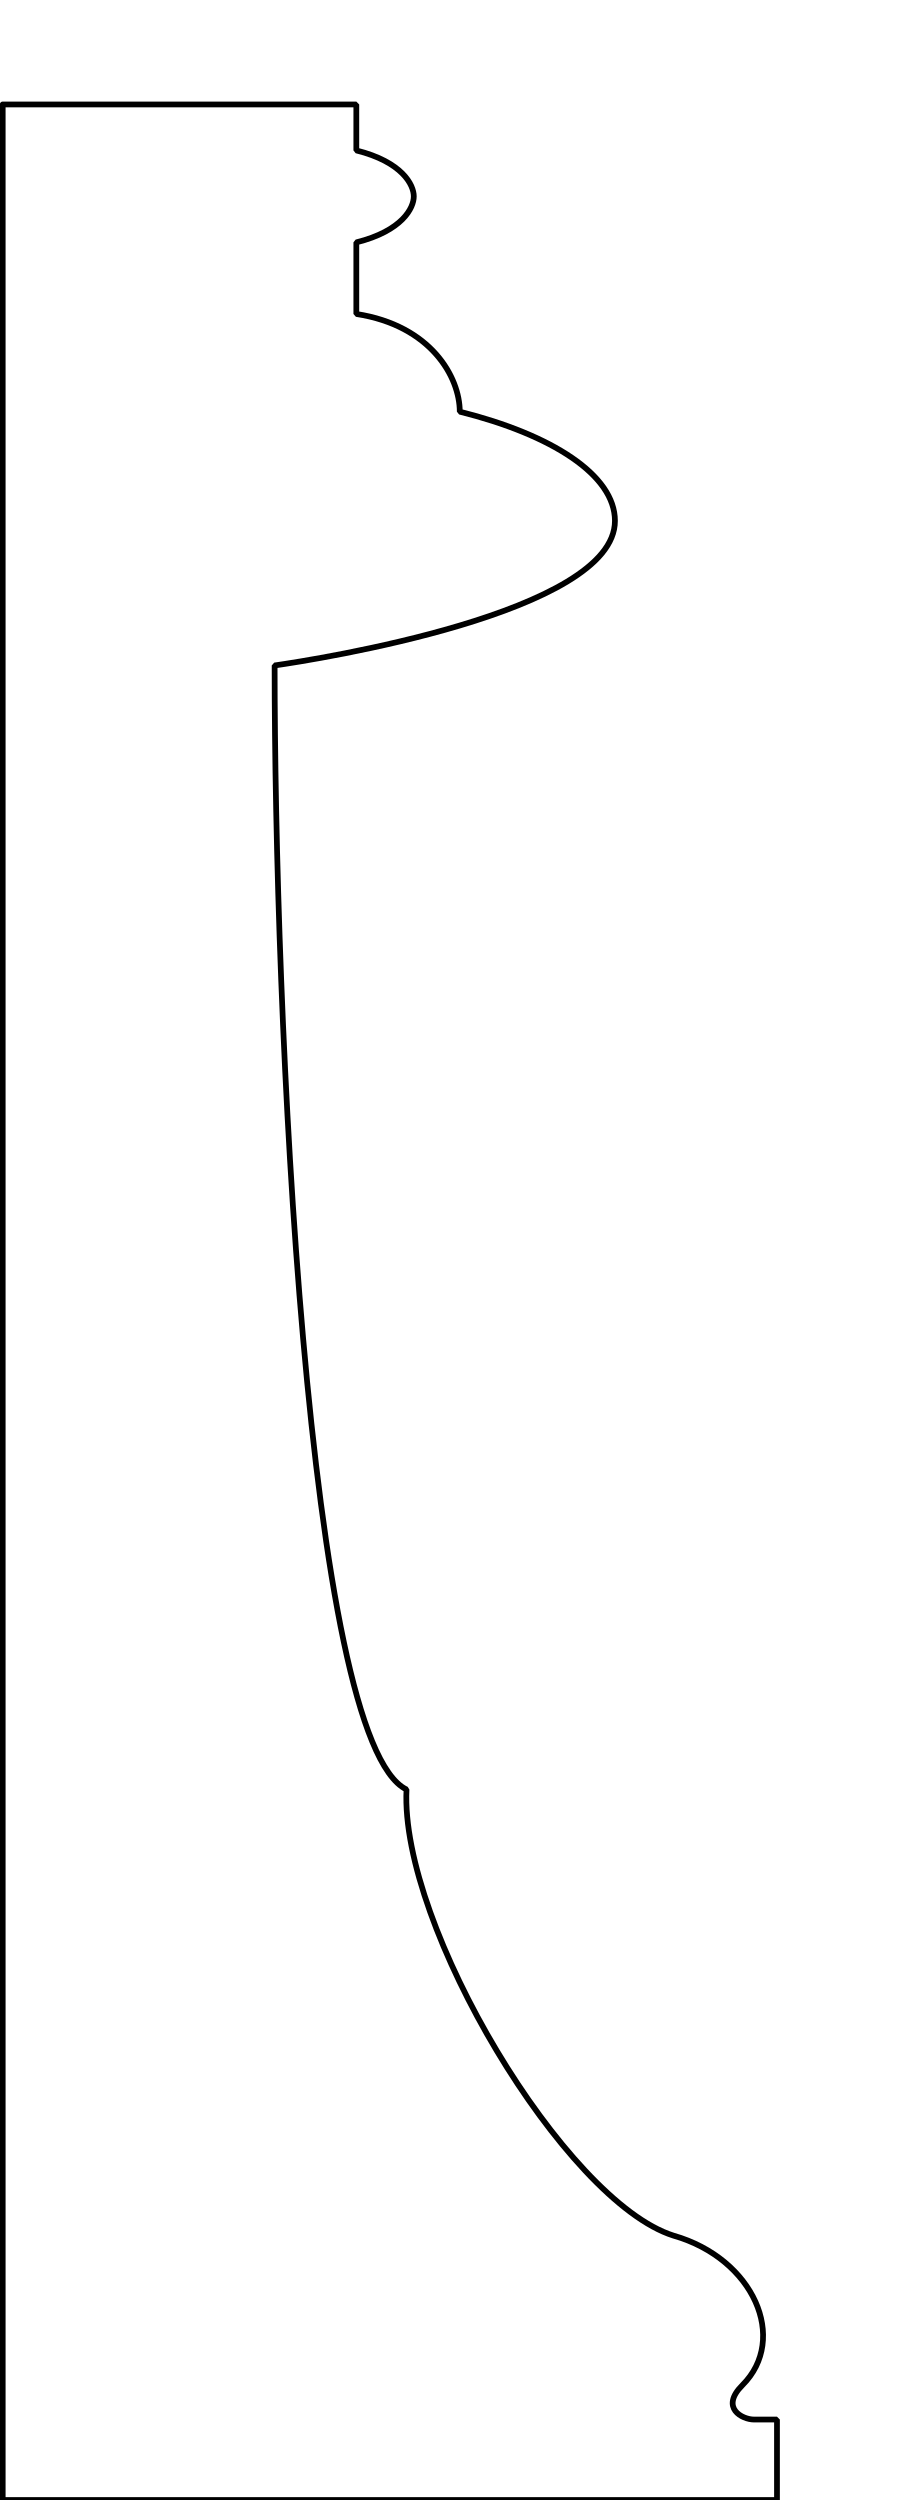
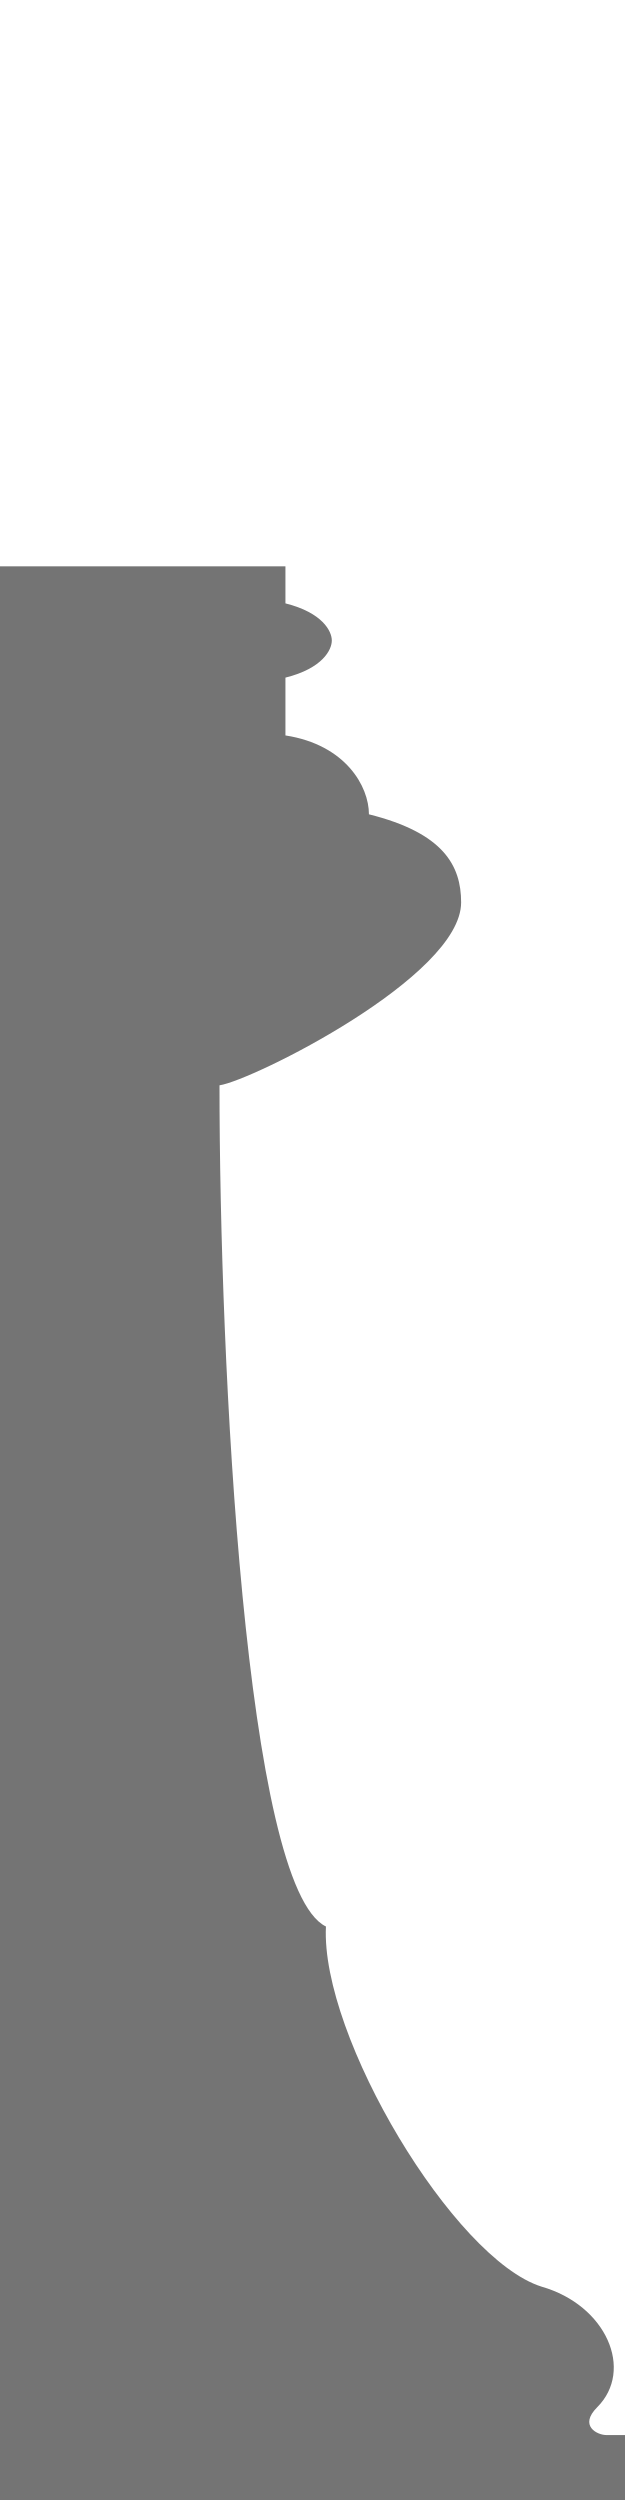
- <svg xmlns="http://www.w3.org/2000/svg" version="1.1" id="queen_profile" width="100%" height="100%" viewBox="-6 -6 314 870">
-   <defs id="defs1528" />
-   <g stroke="black" id="g1523">
-     <path d="M -5.059,30.348 V 864 H 264.39 v -28 h -8 c -4,0 -12,-4 -4,-12 16,-16 4,-44 -24,-52 C 190.67,760.116 133.103,664.16 135.468,616.74 100.732,599.912 89.567,345.578 89.567,225.578 c 14,-2 118.433,-18.317 118.433,-50.317 0,-16 -22,-30 -54,-38 0,-12 -10,-30 -36,-34 V 78.348 c 16,-4 20,-12 20,-16 0,-4 -4,-12 -20,-16 v -16 H -5.059" fill="none" stroke-width="2" stroke-linejoin="bevel" stroke-linecap="round" id="path1521" />
+ <svg xmlns="http://www.w3.org/2000/svg" width="10mm" height="40mm" viewBox="0 0 10 40" version="1.1" id="svg1">
+   <defs id="defs1" />
+   <g id="layer1">
+     <path d="M 0,9.061 V 40 H 10 V 38.961 H 9.703 c -0.148,0 -0.445,-0.148 -0.148,-0.445 C 10.148,37.922 9.703,36.883 8.664,36.586 7.264,36.145 5.128,32.583 5.215,30.824 3.926,30.199 3.512,21.818 3.512,17.365 4.031,17.29 7.378,15.627 7.378,14.439 c 0,-0.594 -0.287,-1.113 -1.475,-1.41 0,-0.445 -0.371,-1.113 -1.336,-1.262 v -0.925 c 0.594,-0.148 0.742,-0.445 0.742,-0.594 0,-0.148 -0.148,-0.445 -0.742,-0.594 V 9.061 H 0" fill="none" stroke-width="0.074" stroke-linejoin="bevel" stroke-linecap="round" id="path1521" style="fill:#000000;fill-opacity:0.546" />
  </g>
</svg>
